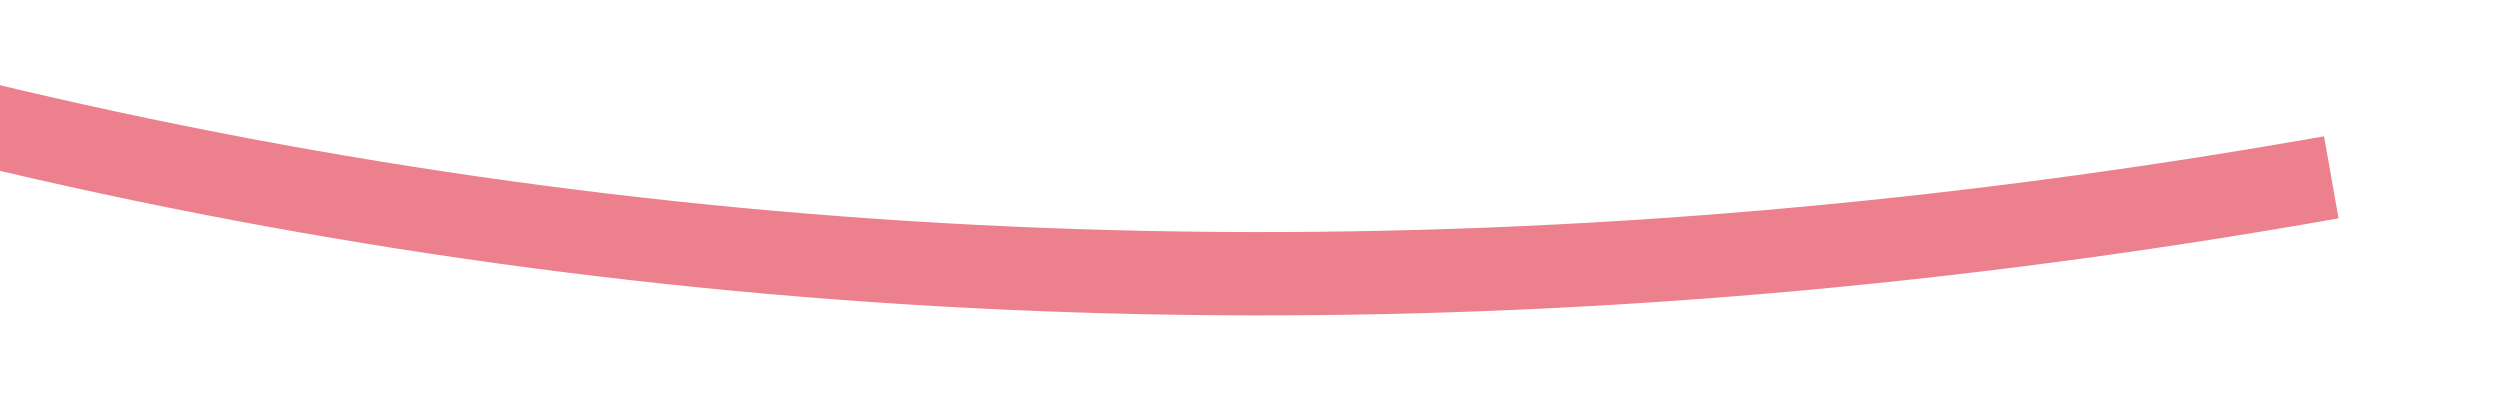
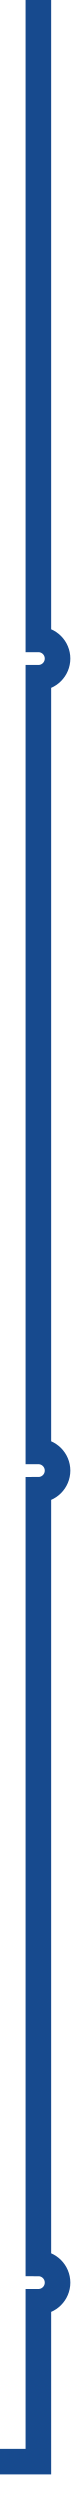
- <svg xmlns="http://www.w3.org/2000/svg" version="1.1" width="60px" height="10px" viewBox="604 218  60 10">
-   <g transform="matrix(-0.9702957 -0.2419219 0.2419219 -0.9702957 1195.219 592.7544 )">
-     <path d="M 712 226  C 677.133 213.6  642.8 214.933  609 230  " stroke-width="2" stroke="#ec808d" fill="none" />
-   </g>
+ <svg xmlns="http://www.w3.org/2000/svg" version="1.1" width="12px" height="391px" preserveAspectRatio="xMidYMin meet" viewBox="449 95  10 391">
+   <path d="M 324 480  L 454 480  L 454 455  A 3 3 0 0 0 457 452 A 3 3 0 0 0 454 449 L 454 328  A 3 3 0 0 0 457 325 A 3 3 0 0 0 454 322 L 454 201  A 3 3 0 0 0 457 198 A 3 3 0 0 0 454 195 L 454 95  " stroke-width="4" stroke="#174a8e" fill="none" />
</svg>
